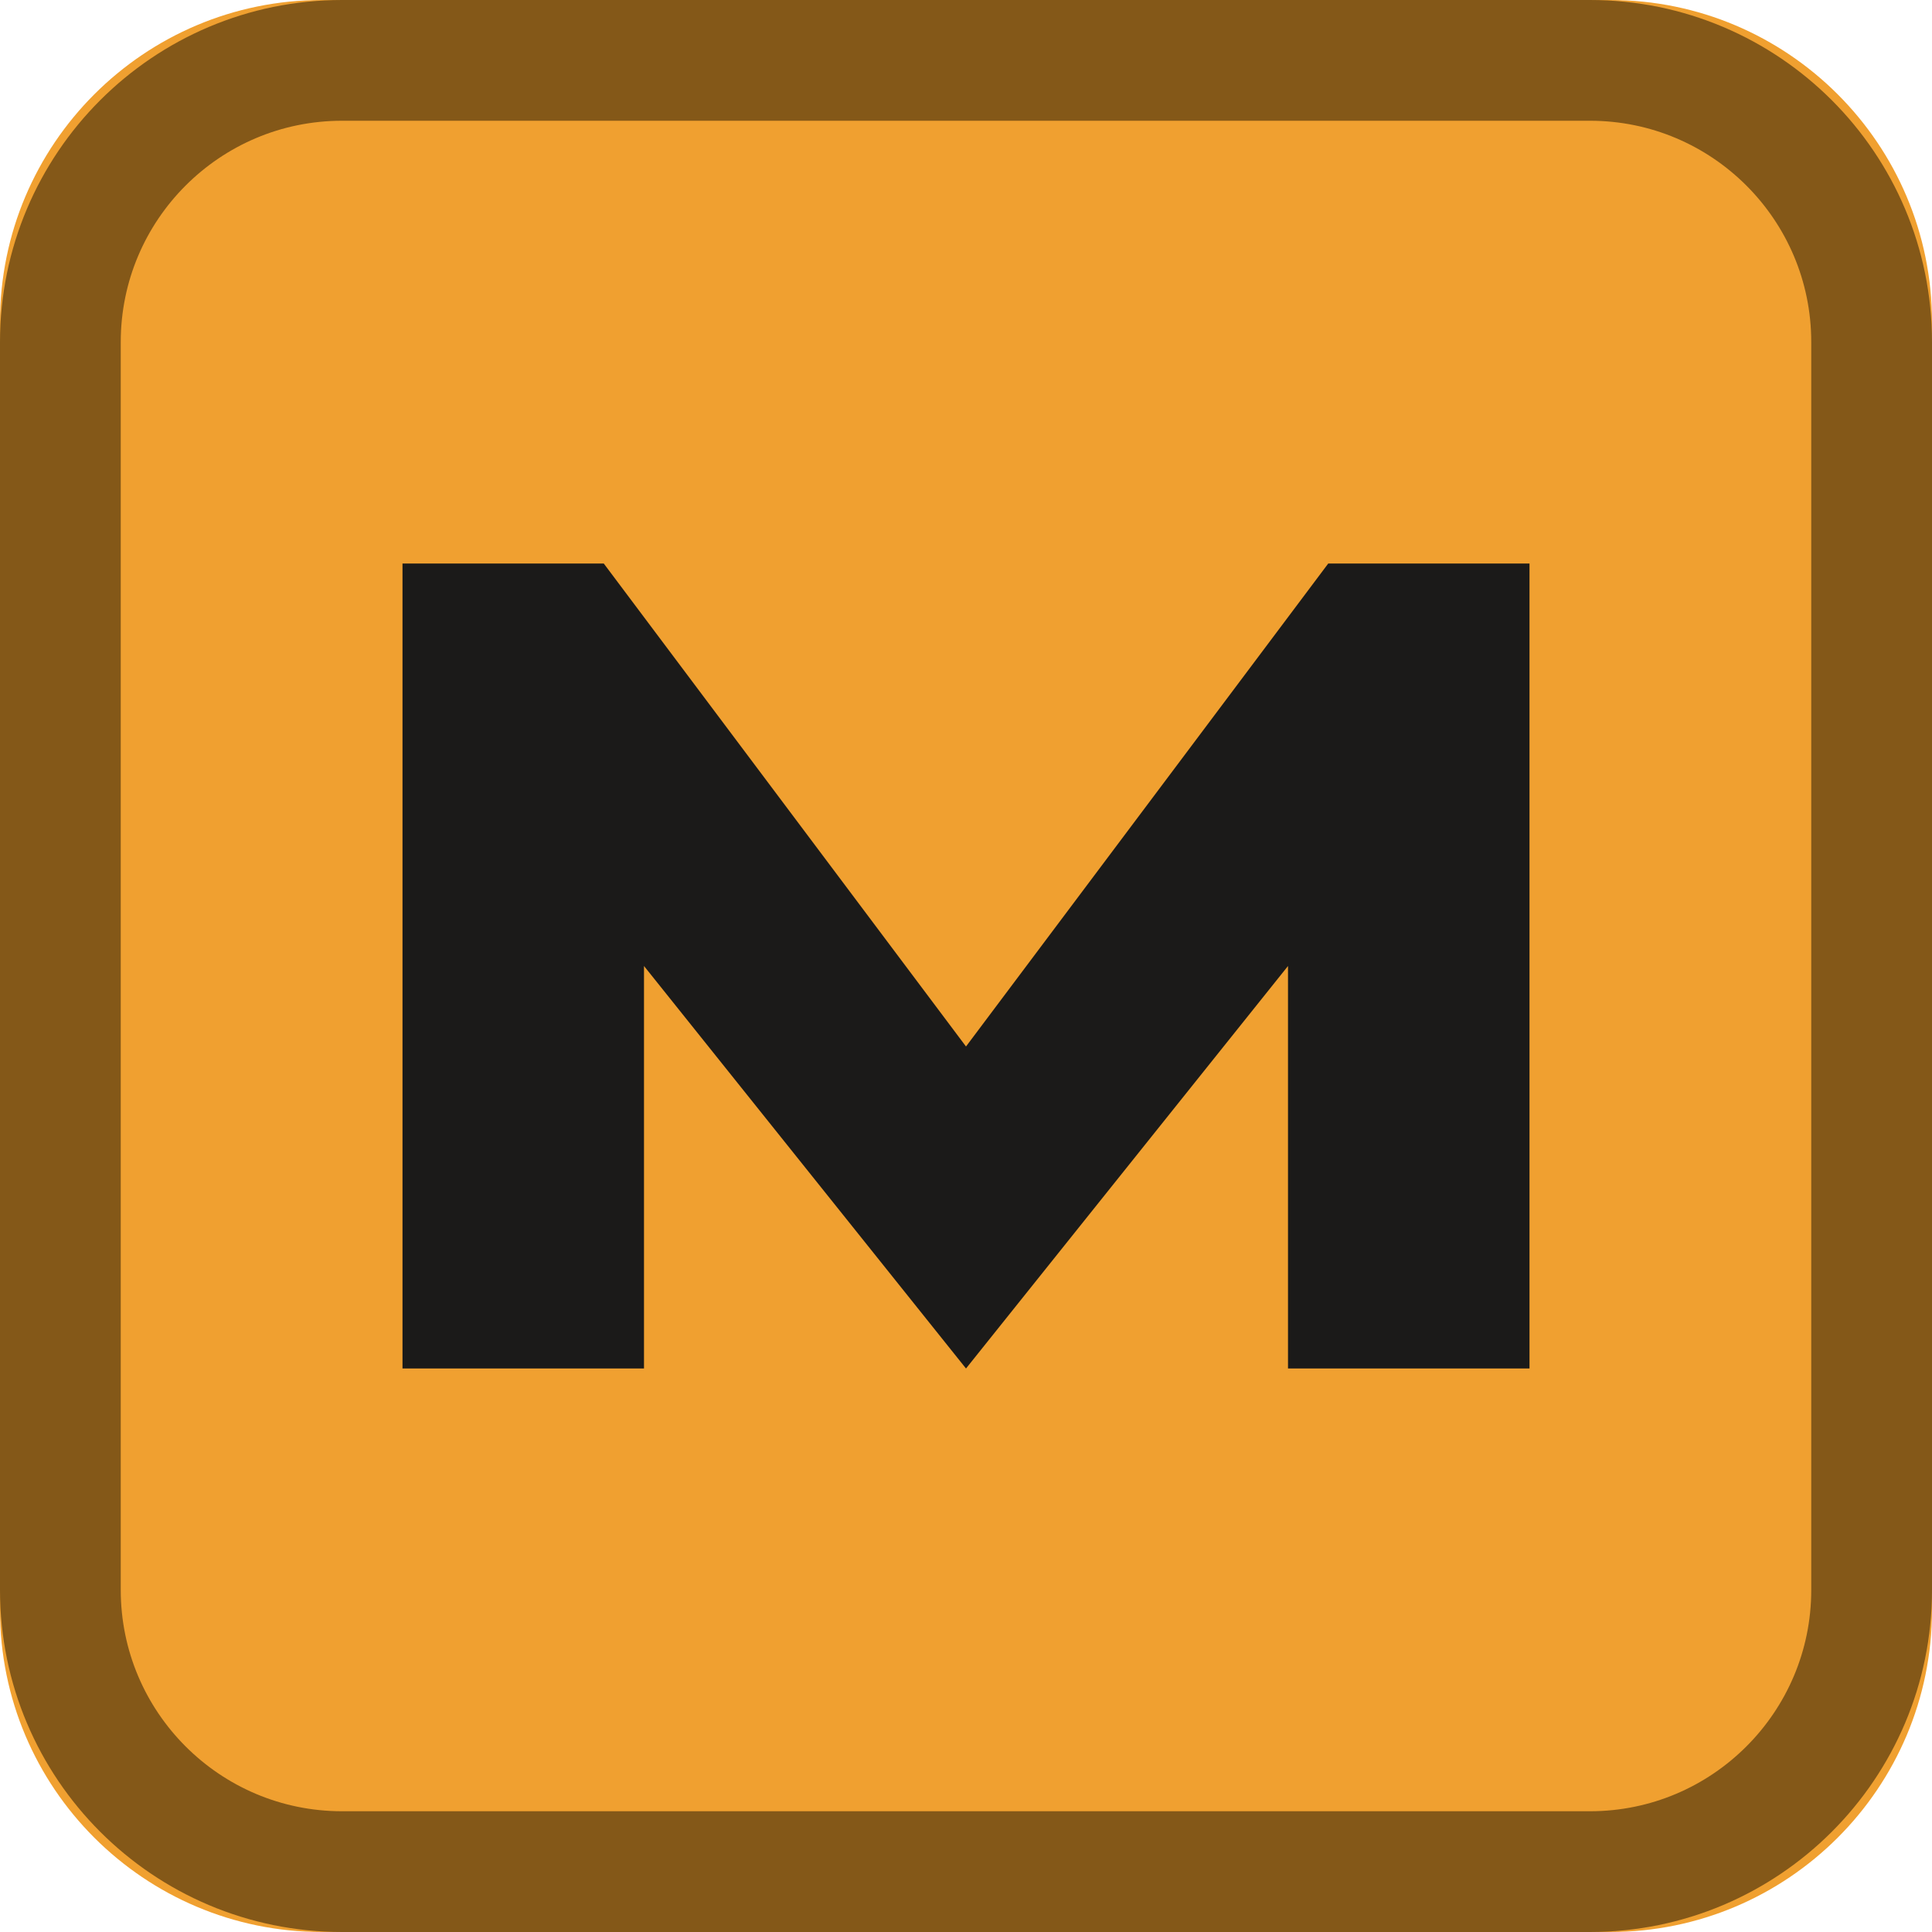
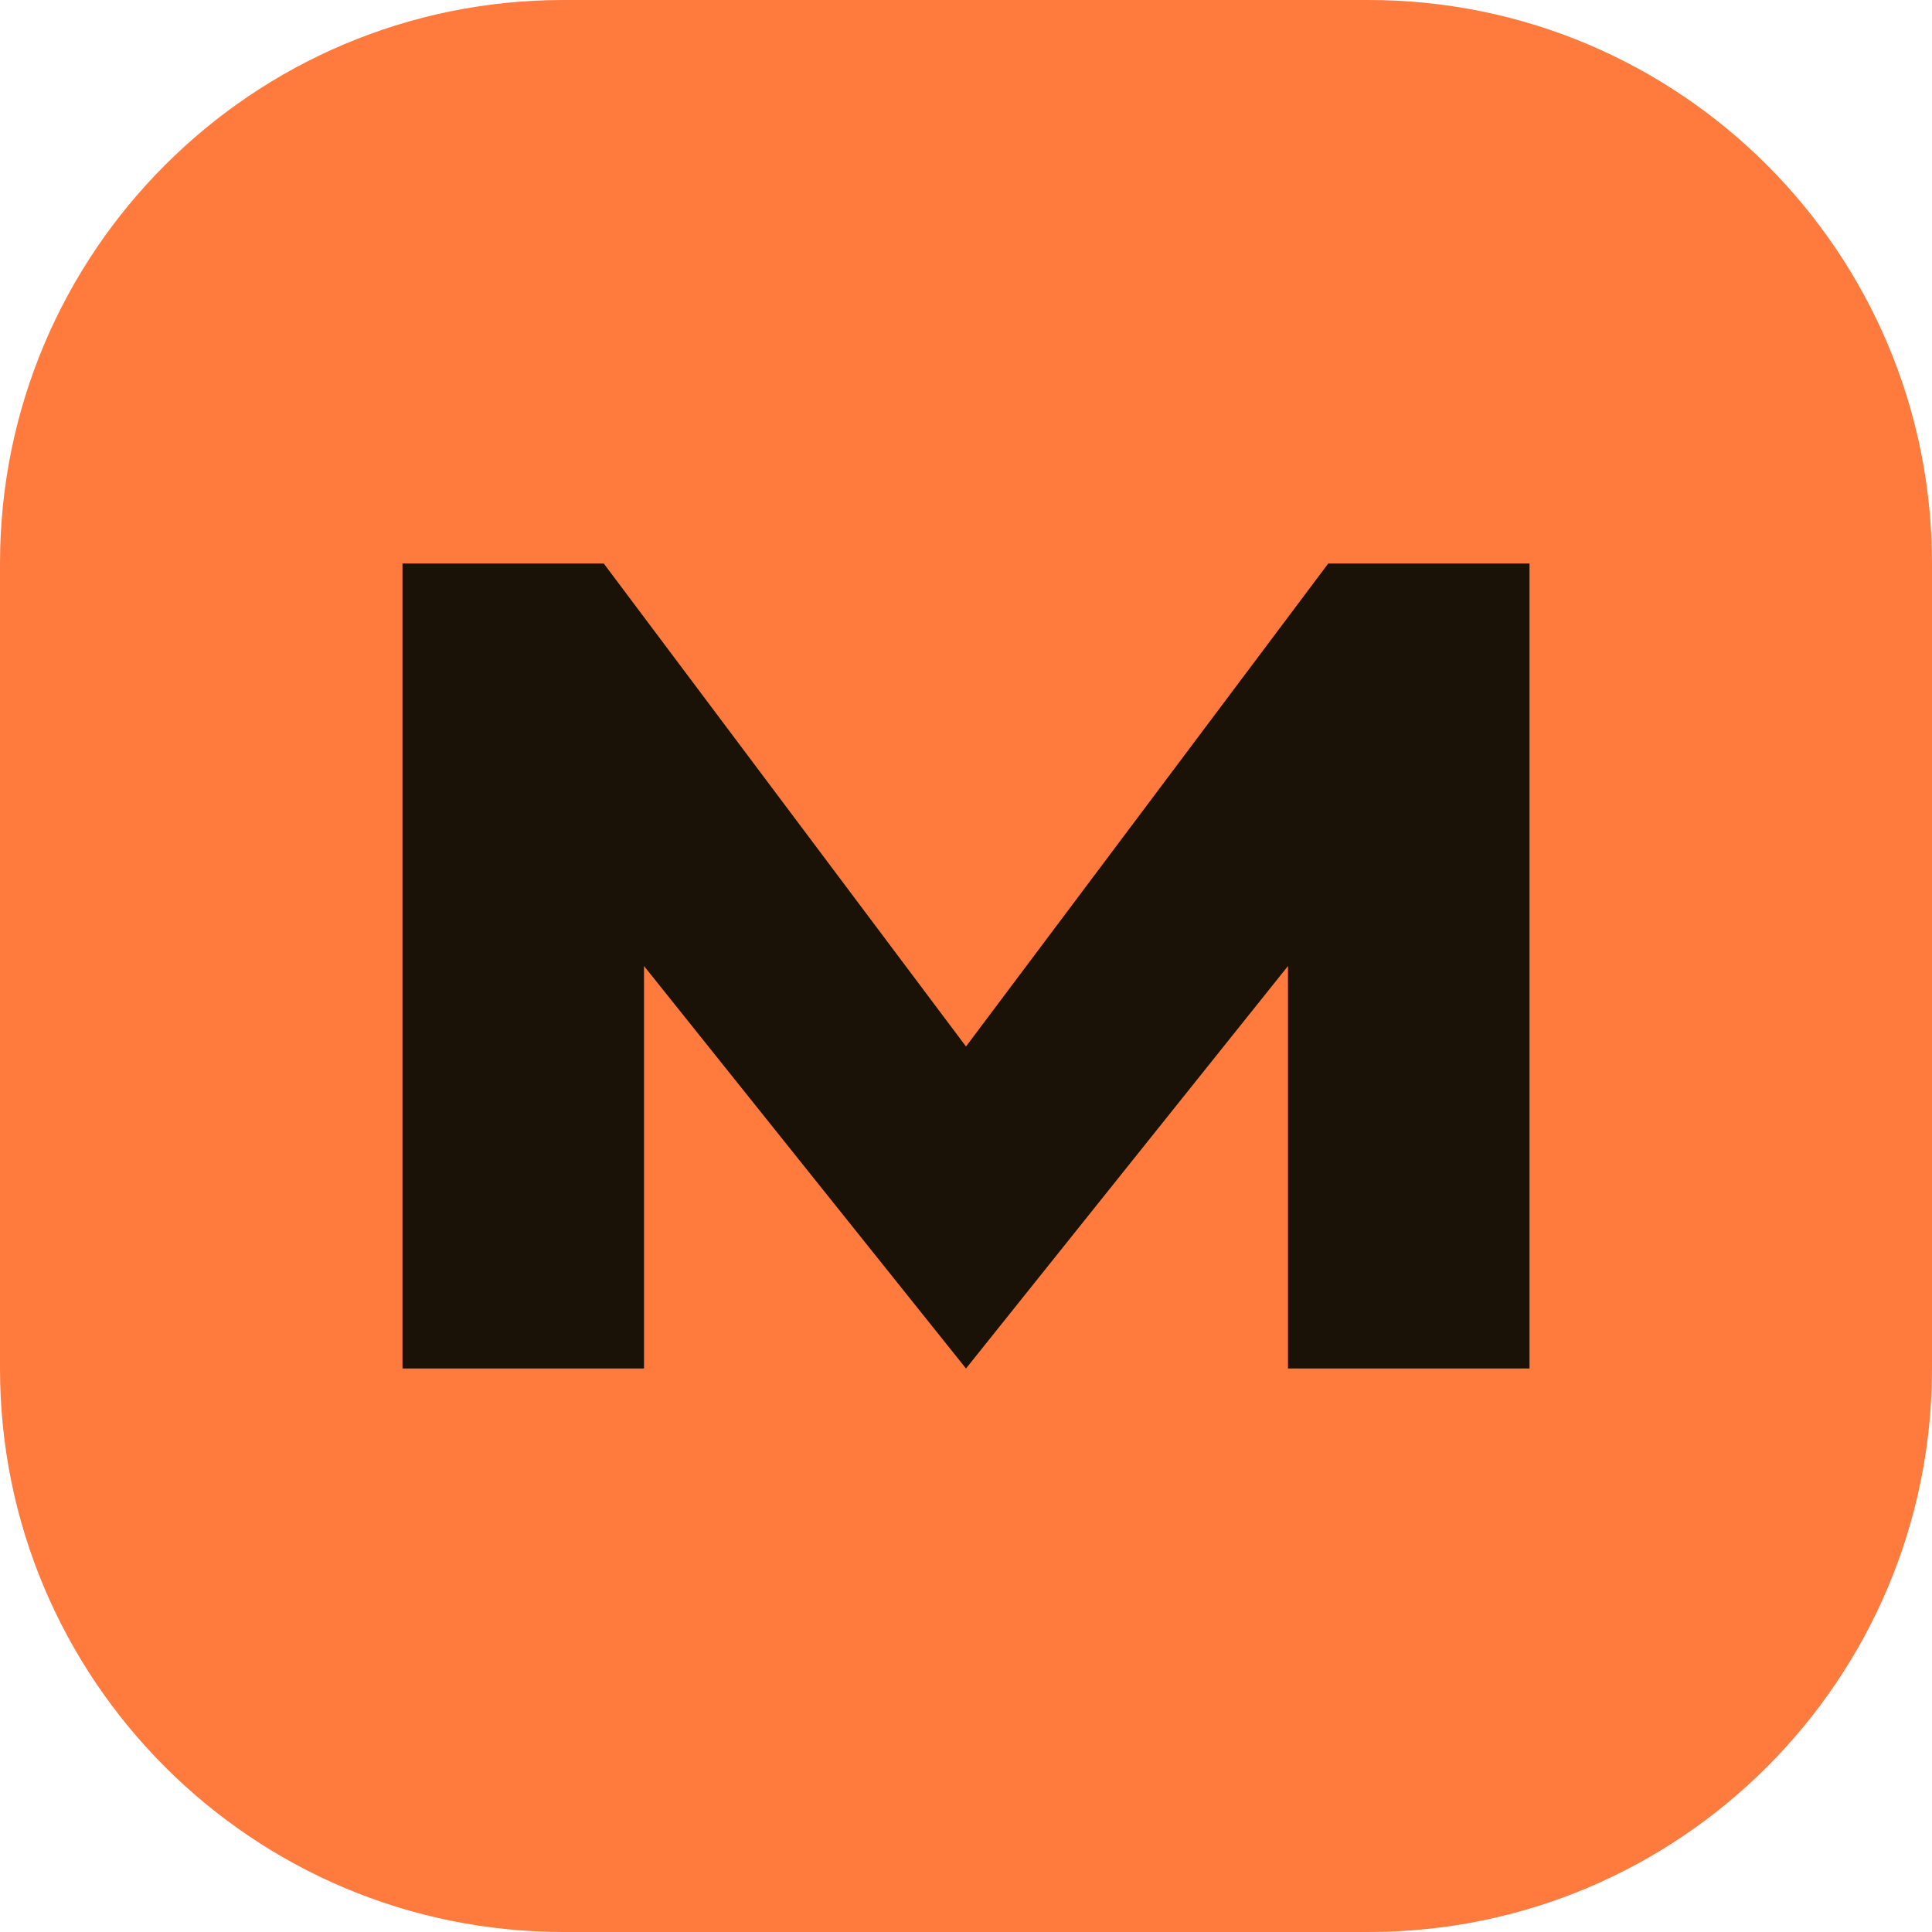
<svg xmlns="http://www.w3.org/2000/svg" viewBox="0 0 48 48">
-   <rect width="48" height="48" rx="8" fill="#f0a030" />
-   <rect x="1.5" y="1.5" width="45" height="45" rx="7" fill="none" stroke="#845818" stroke-width="3" />
-   <path d="M10 34V14h5l9 12 9-12h5v20h-6V24l-8 10-8-10v10z" fill="#1b1a19" />
+   <rect width="48" height="48" rx="14" fill="#ff7a3d" />
+   <path d="M10 34V14h5l9 12 9-12h5v20h-6V24l-8 10-8-10v10z" fill="#1a1206" />
</svg>
